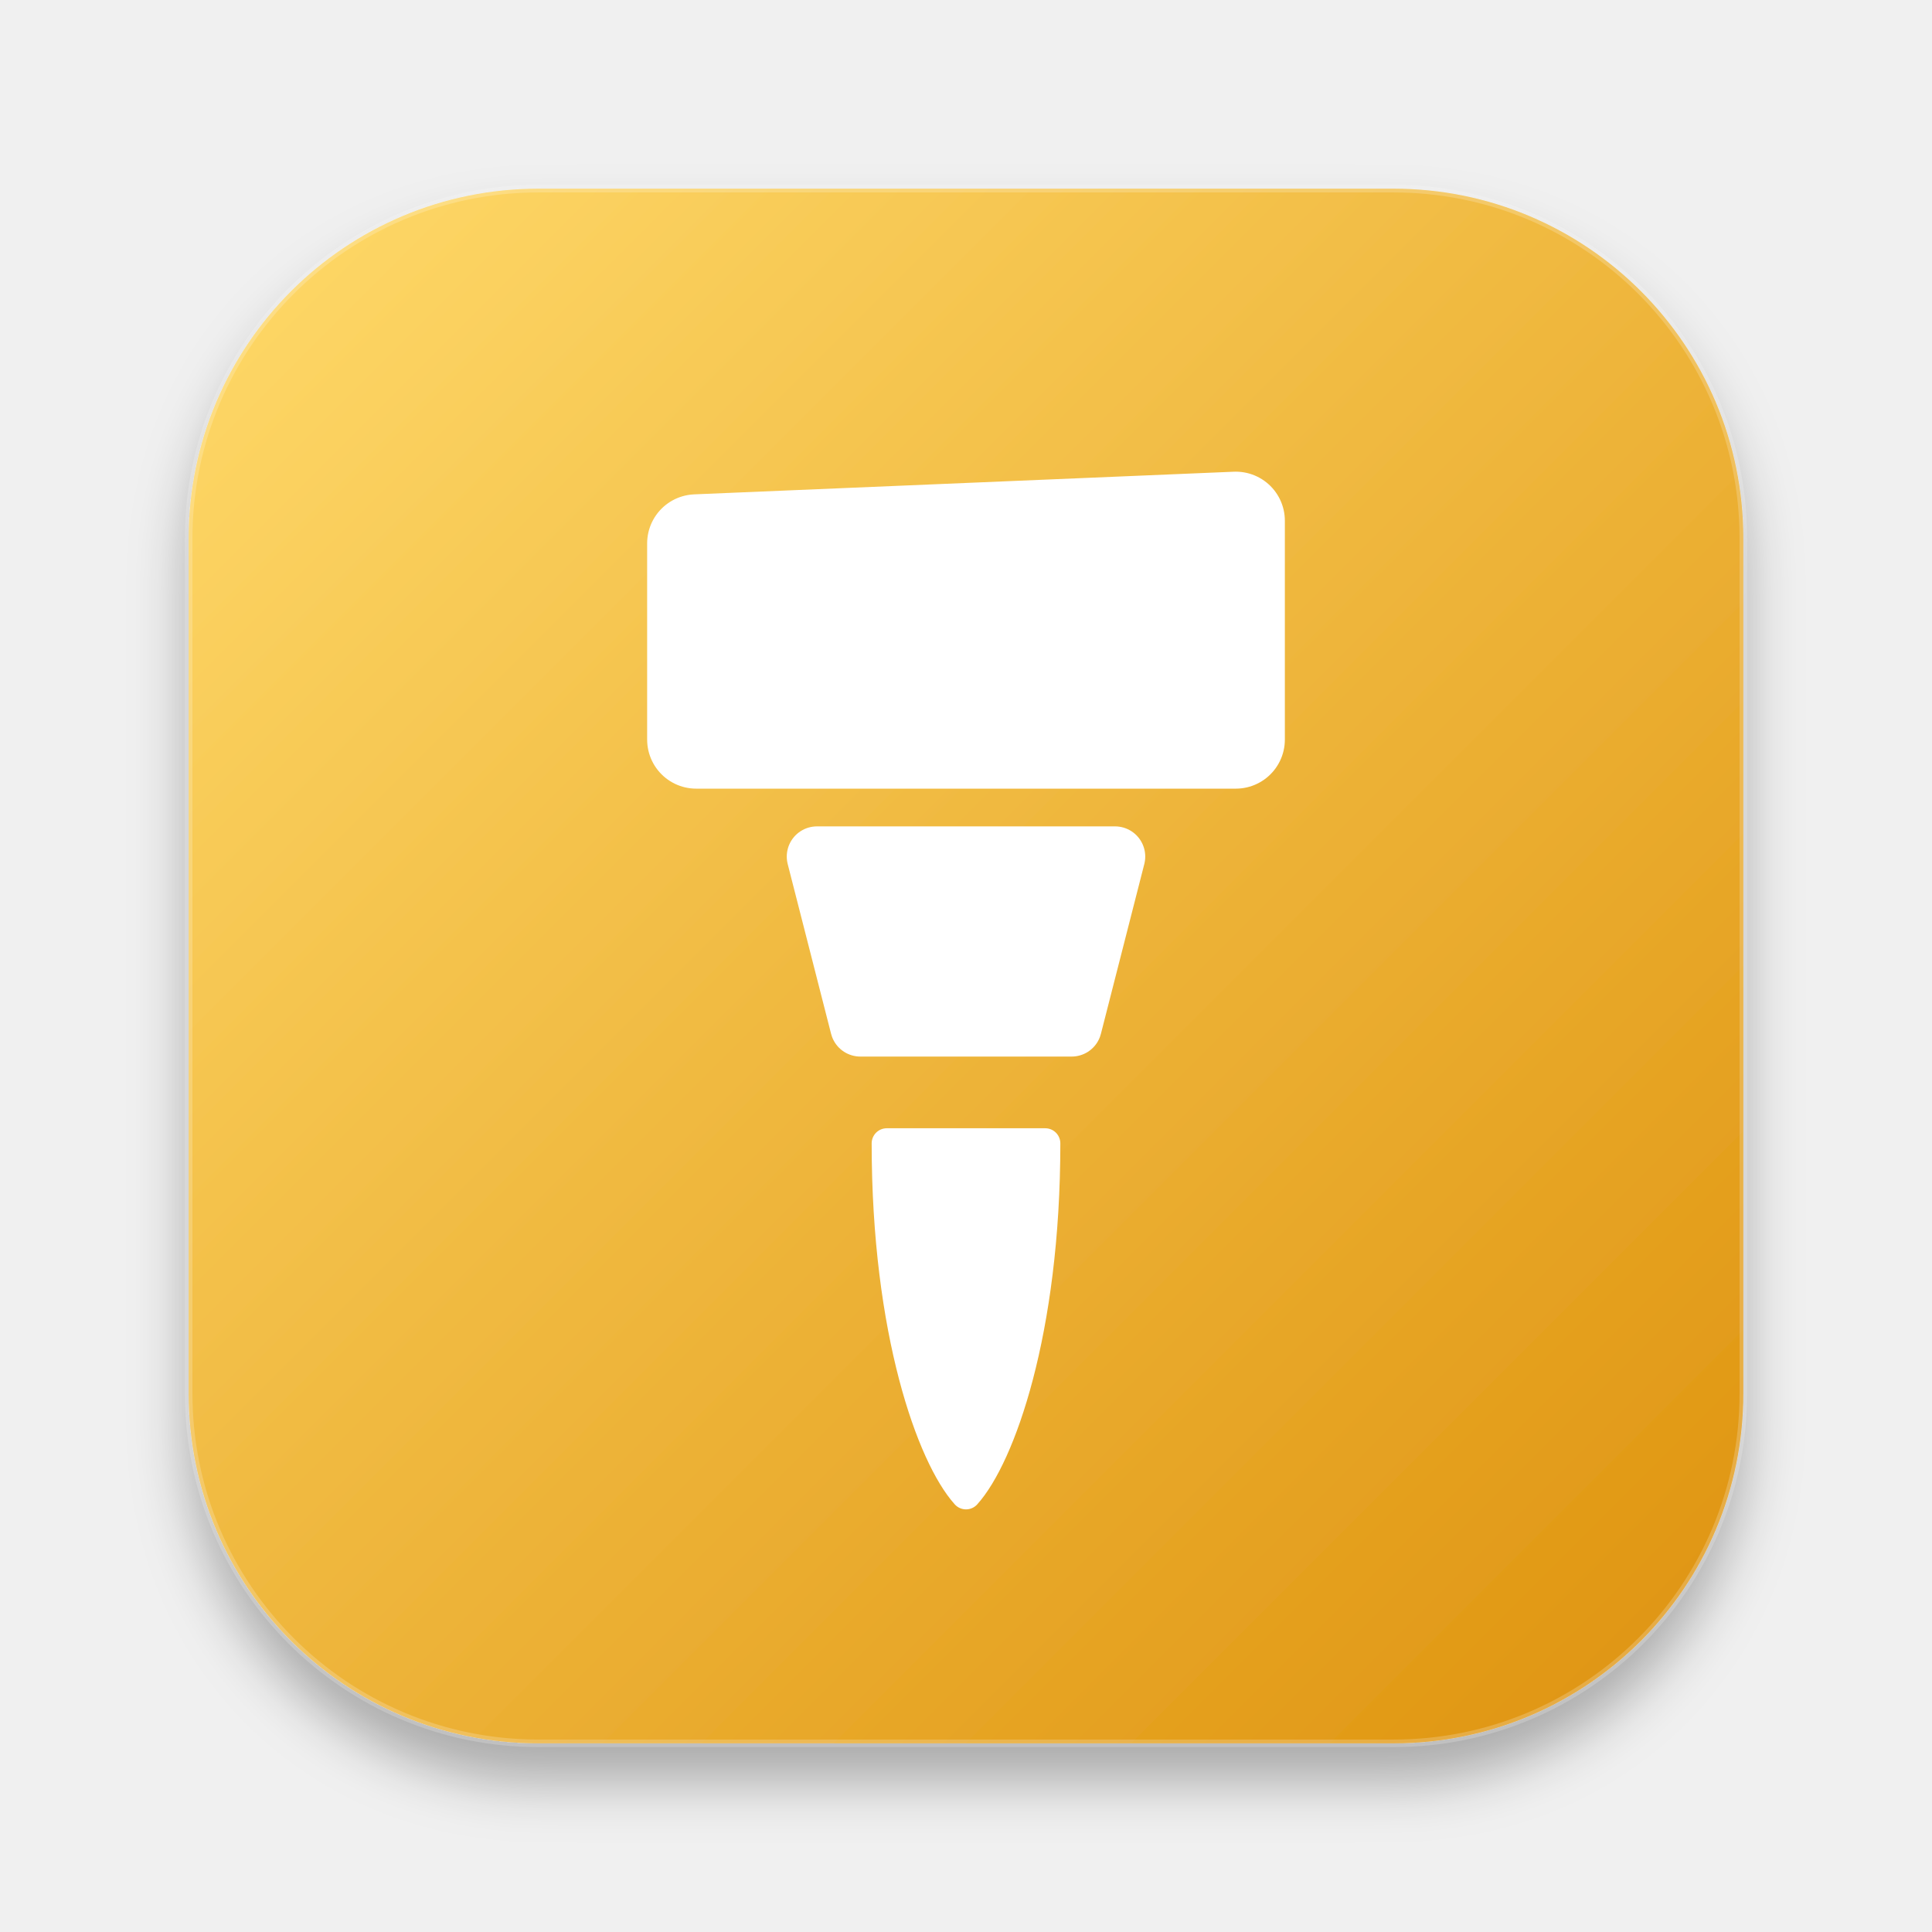
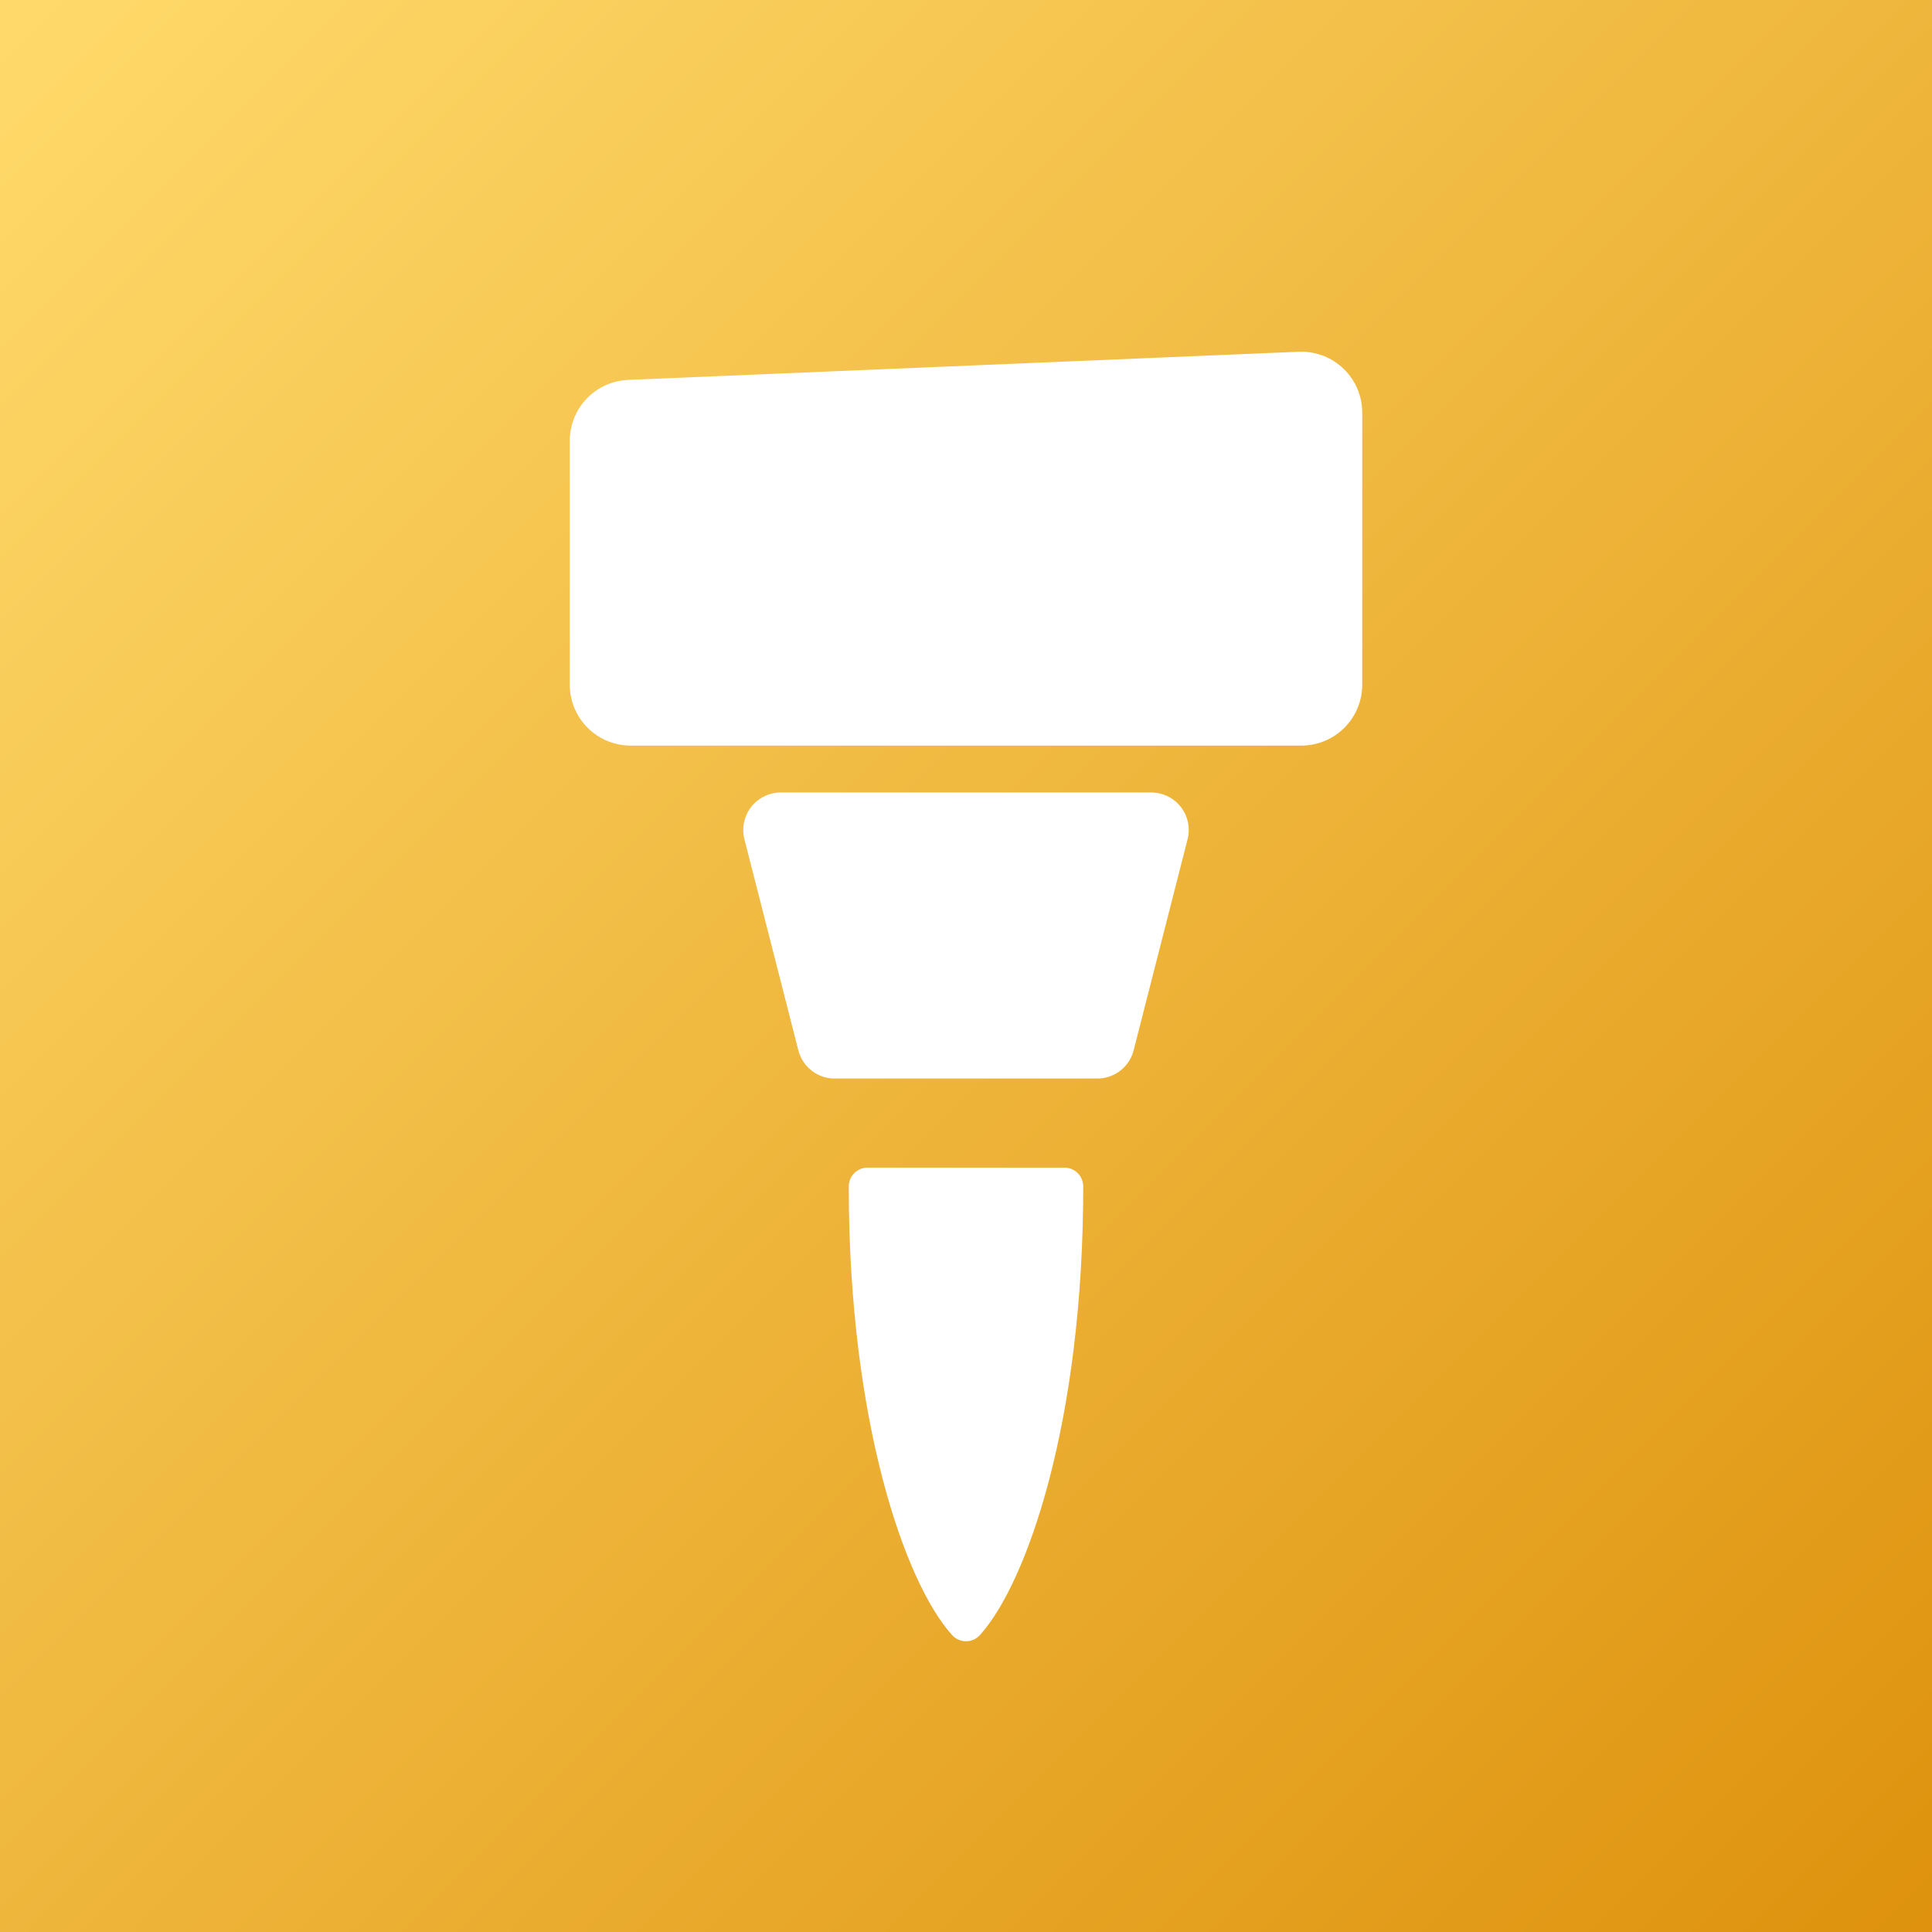
<svg xmlns="http://www.w3.org/2000/svg" width="1024" height="1024" viewBox="0 0 1024 1024">
  <defs>
-     <linearGradient id="g" gradientUnits="userSpaceOnUse" x1="100" y1="100" x2="924" y2="924">
+     <linearGradient id="g" gradientUnits="userSpaceOnUse" x1="0" y1="0" x2="1024" y2="1024">
      <stop offset="0" stop-color="#ffda6b" />
      <stop offset="1" stop-color="#de920d" />
    </linearGradient>
-     <filter id="s" x="-20%" y="-20%" width="140%" height="140%">
-       <feDropShadow dx="0" dy="20" stdDeviation="15" flood-opacity="0.3" />
-     </filter>
  </defs>
-   <rect x="100" y="100" width="824" height="824" rx="185.4" fill="url(#g)" filter="url(#s)" />
-   <rect x="100" y="100" width="824" height="824" rx="185.4" fill="none" stroke="#ffffff" stroke-opacity="0.20" stroke-width="4" />
-   <g fill="#ffffff" stroke="#ffffff" stroke-linejoin="round">
-     <path d="M369 288 L655 276 L655 392 L369 392 Z" stroke-width="52" />
-     <path d="M433 454 L591 454 L568 544 L456 544 Z" stroke-width="32" />
-     <path d="M470 606 L554 606 C554 706 530 772 512 792 C494 772 470 706 470 606 Z" stroke-width="16" />
+   <rect width="1024" height="1024" fill="url(#g)" />
+   <g transform="translate(512,512) scale(1.24272) translate(-512,-512)">
+     <g fill="#ffffff" stroke="#ffffff" stroke-linejoin="round">
+       <path d="M369 288 L655 276 L655 392 L369 392 Z" stroke-width="52" />
+       <path d="M433 454 L591 454 L568 544 L456 544 Z" stroke-width="32" />
+       <path d="M470 606 L554 606 C554 706 530 772 512 792 C494 772 470 706 470 606 Z" stroke-width="16" />
+     </g>
  </g>
</svg>
